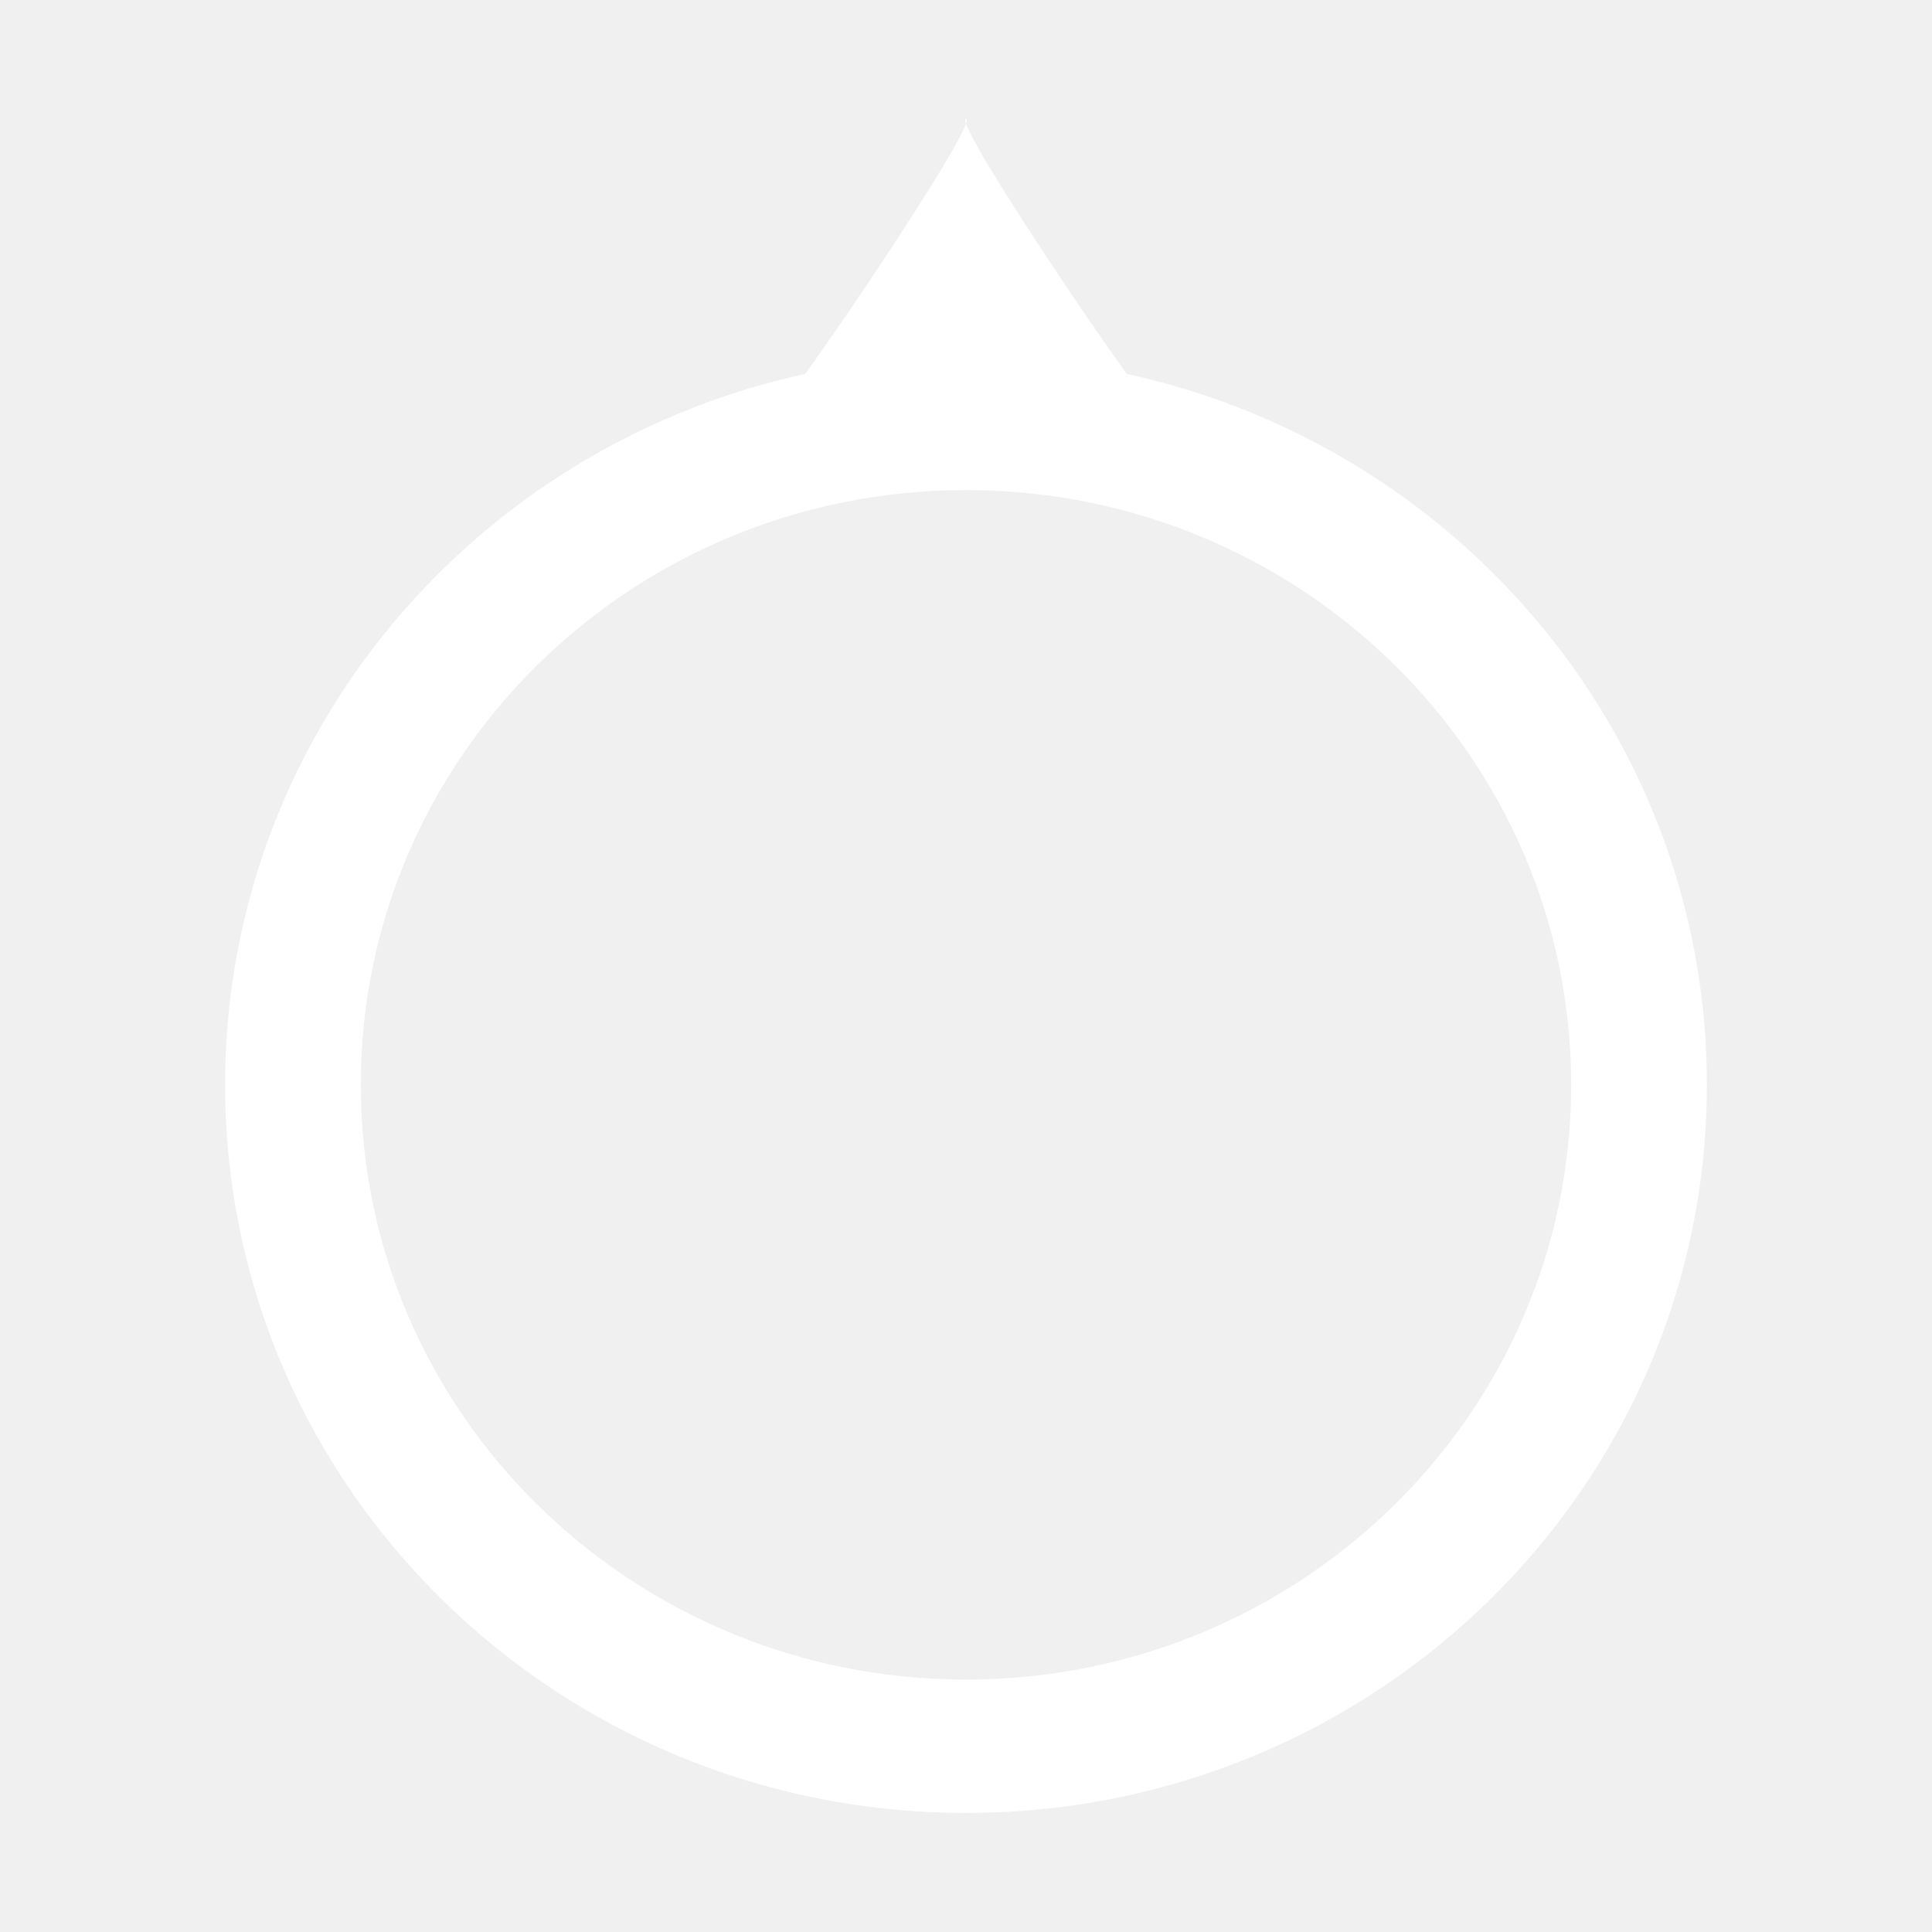
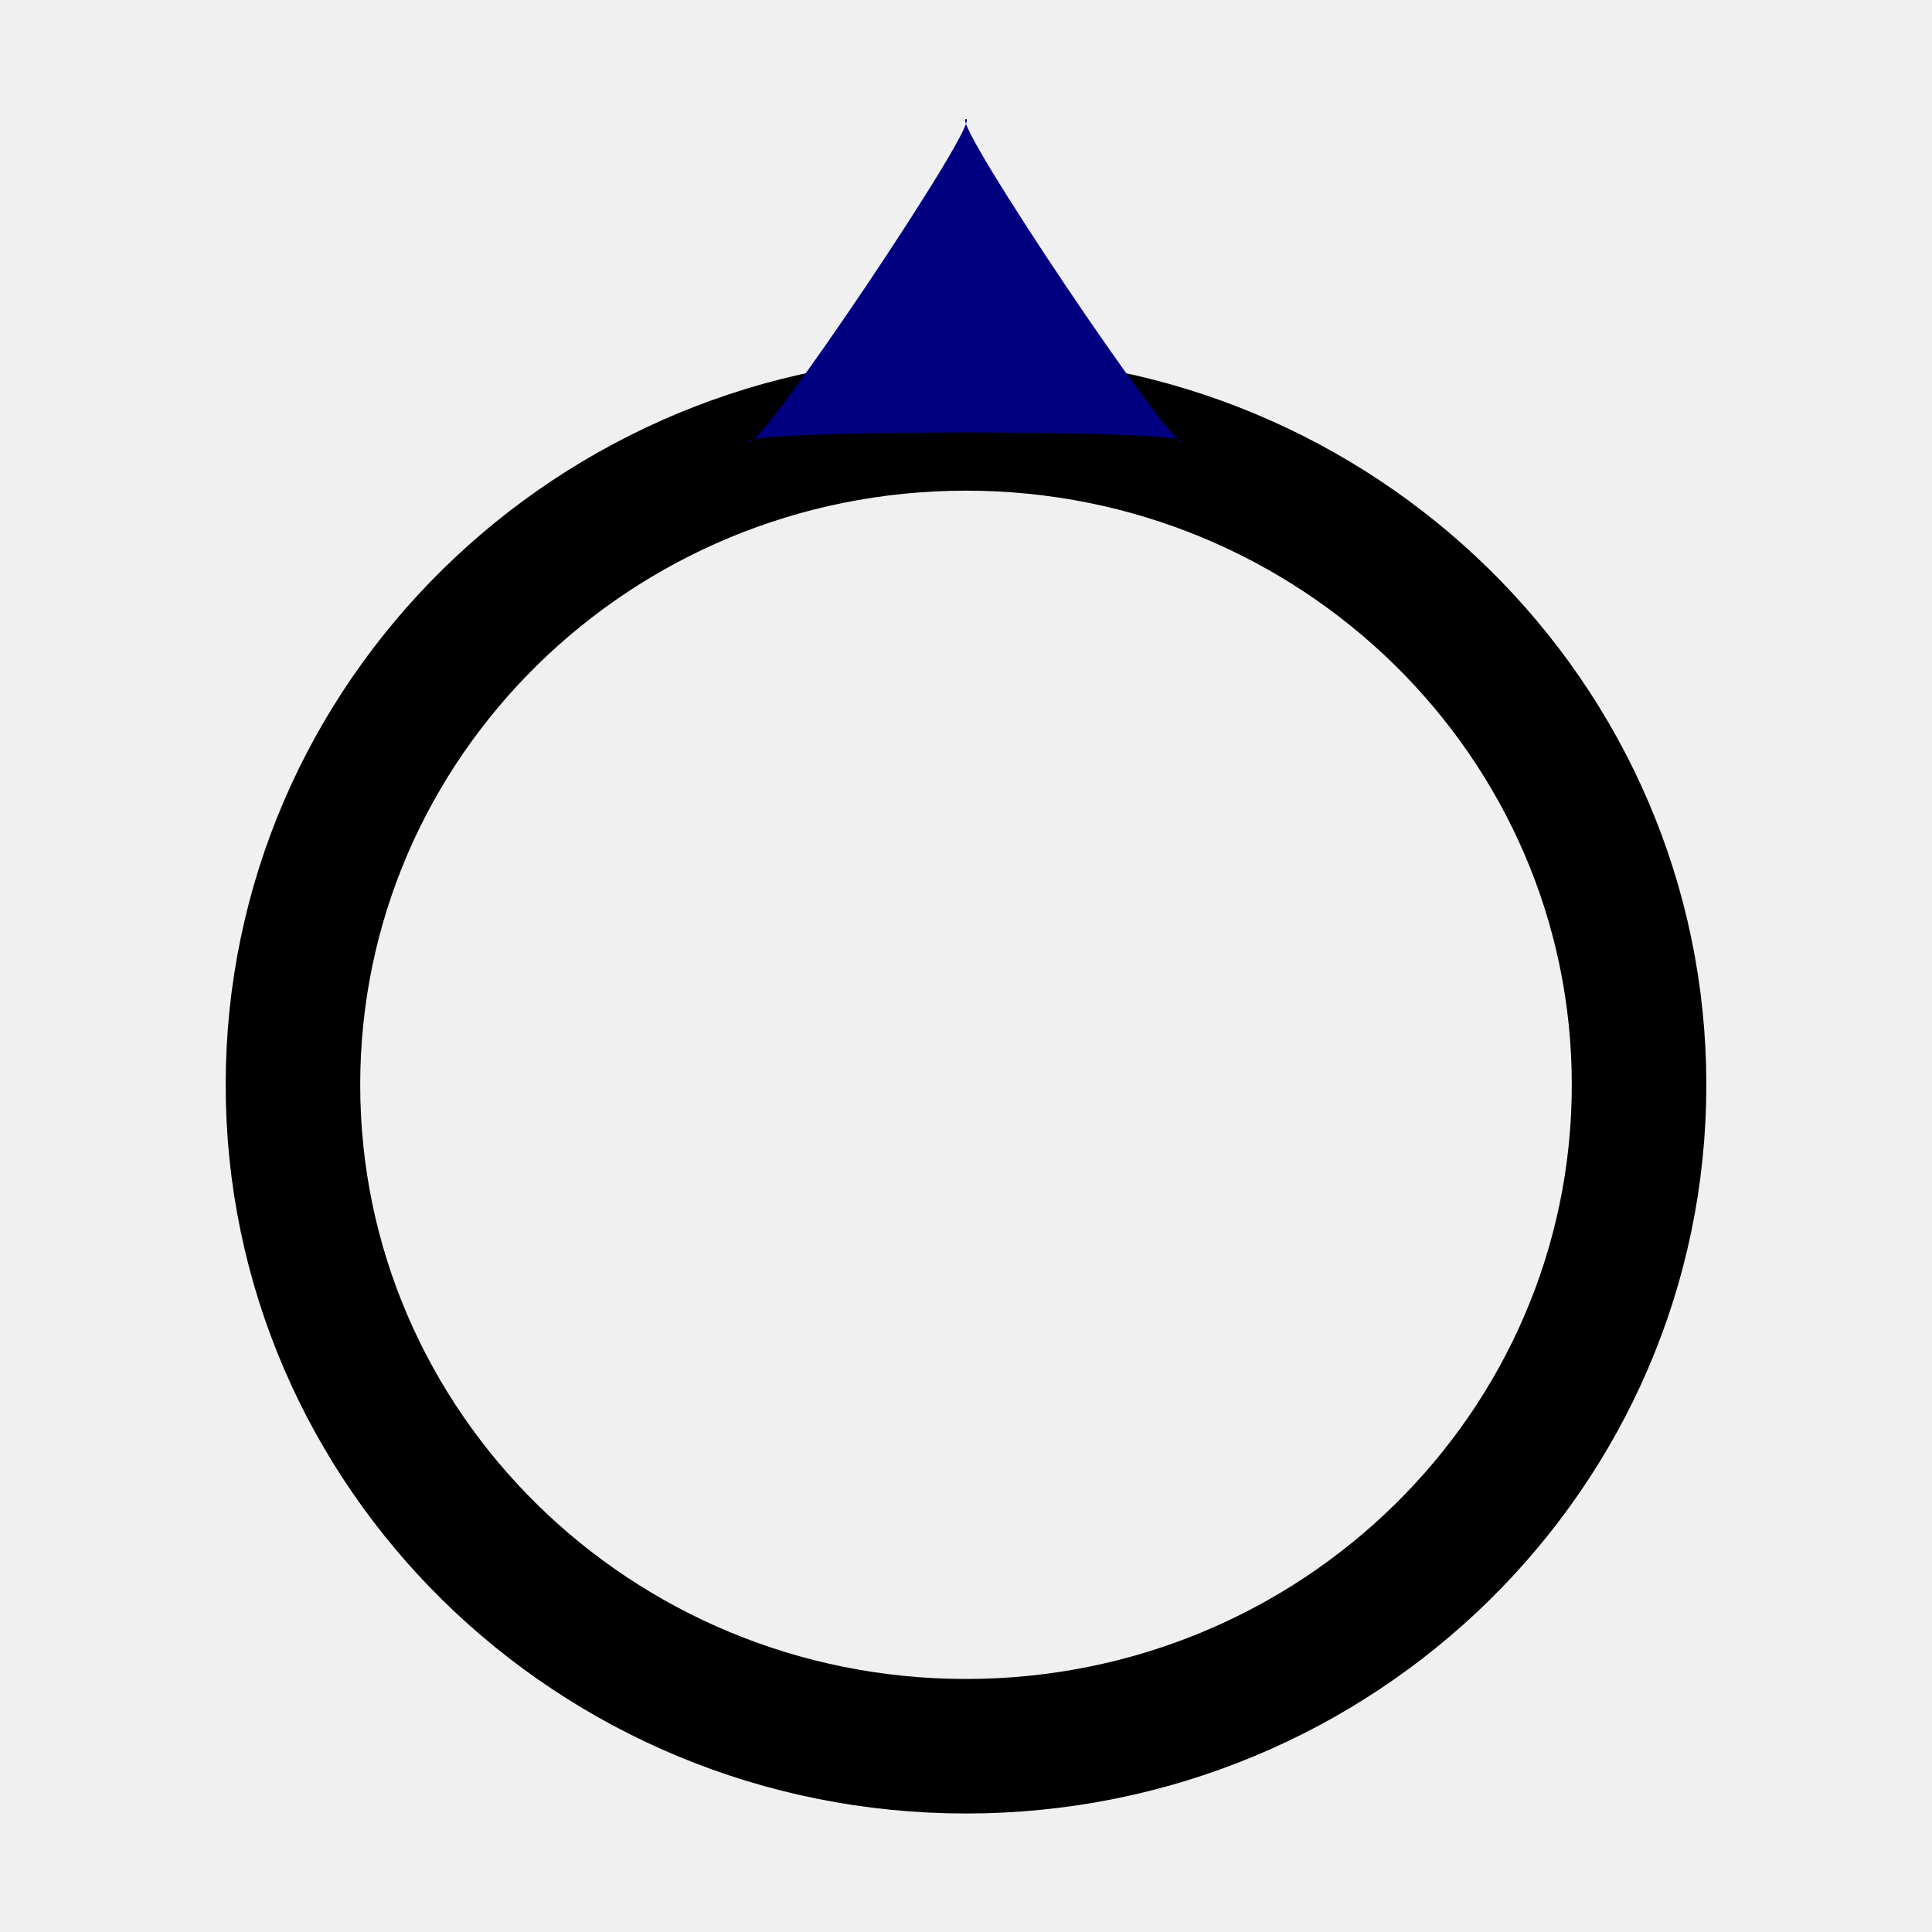
<svg xmlns="http://www.w3.org/2000/svg" width="200" height="200" viewBox="0 0 52.917 52.917" version="1.1" id="svg8">
  <defs id="defs2" />
  <g id="layer1" transform="translate(-33.55844,-164.7952)">
-     <g id="g821" transform="matrix(0.2786956,0,0,0.2738855,29.62614,154.8233)">
-       <circle r="66.146" cy="144.897" cx="109.046" id="path815" style="opacity:1;fill:none;fill-opacity:1;stroke:#ffffff;stroke-width:13.338;stroke-linejoin:miter;stroke-miterlimit:4;stroke-dasharray:none;stroke-opacity:1" />
-       <path transform="matrix(0.6549256,0,0,0.5728645,37.62897,29.82298)" d="m 141.56,88.593 c 1.226,-2.123 -66.253,-2.123 -65.027,0 1.226,2.123 34.965,-56.315 32.514,-56.315 -2.452,0 31.288,58.439 32.514,56.315 z" id="path817" style="opacity:1;fill:#ffffff;fill-opacity:1;stroke:none;stroke-width:21.776;stroke-linejoin:miter;stroke-miterlimit:4;stroke-dasharray:none;stroke-opacity:1" />
-     </g>
+     <ellipse style="opacity:1;fill:none;fill-opacity:1;stroke:#000000;stroke-width:3.685;stroke-linejoin:miter;stroke-miterlimit:4;stroke-dasharray:none;stroke-opacity:1" id="path815" cx="60.017" cy="194.508" rx="18.435" ry="18.116" />
+     <path style="opacity:1;fill:#000080;fill-opacity:1;stroke:none;stroke-width:21.776;stroke-linejoin:miter;stroke-miterlimit:4;stroke-dasharray:none;stroke-opacity:1" id="path817" d="m 141.56,88.593 c 1.226,-2.123 -66.253,-2.123 -65.027,0 1.226,2.123 34.965,-56.315 32.514,-56.315 -2.452,0 31.288,58.439 32.514,56.315 z" transform="matrix(0.1825249,0,0,0.1568993,40.11317,162.9913)" />
  </g>
</svg>
